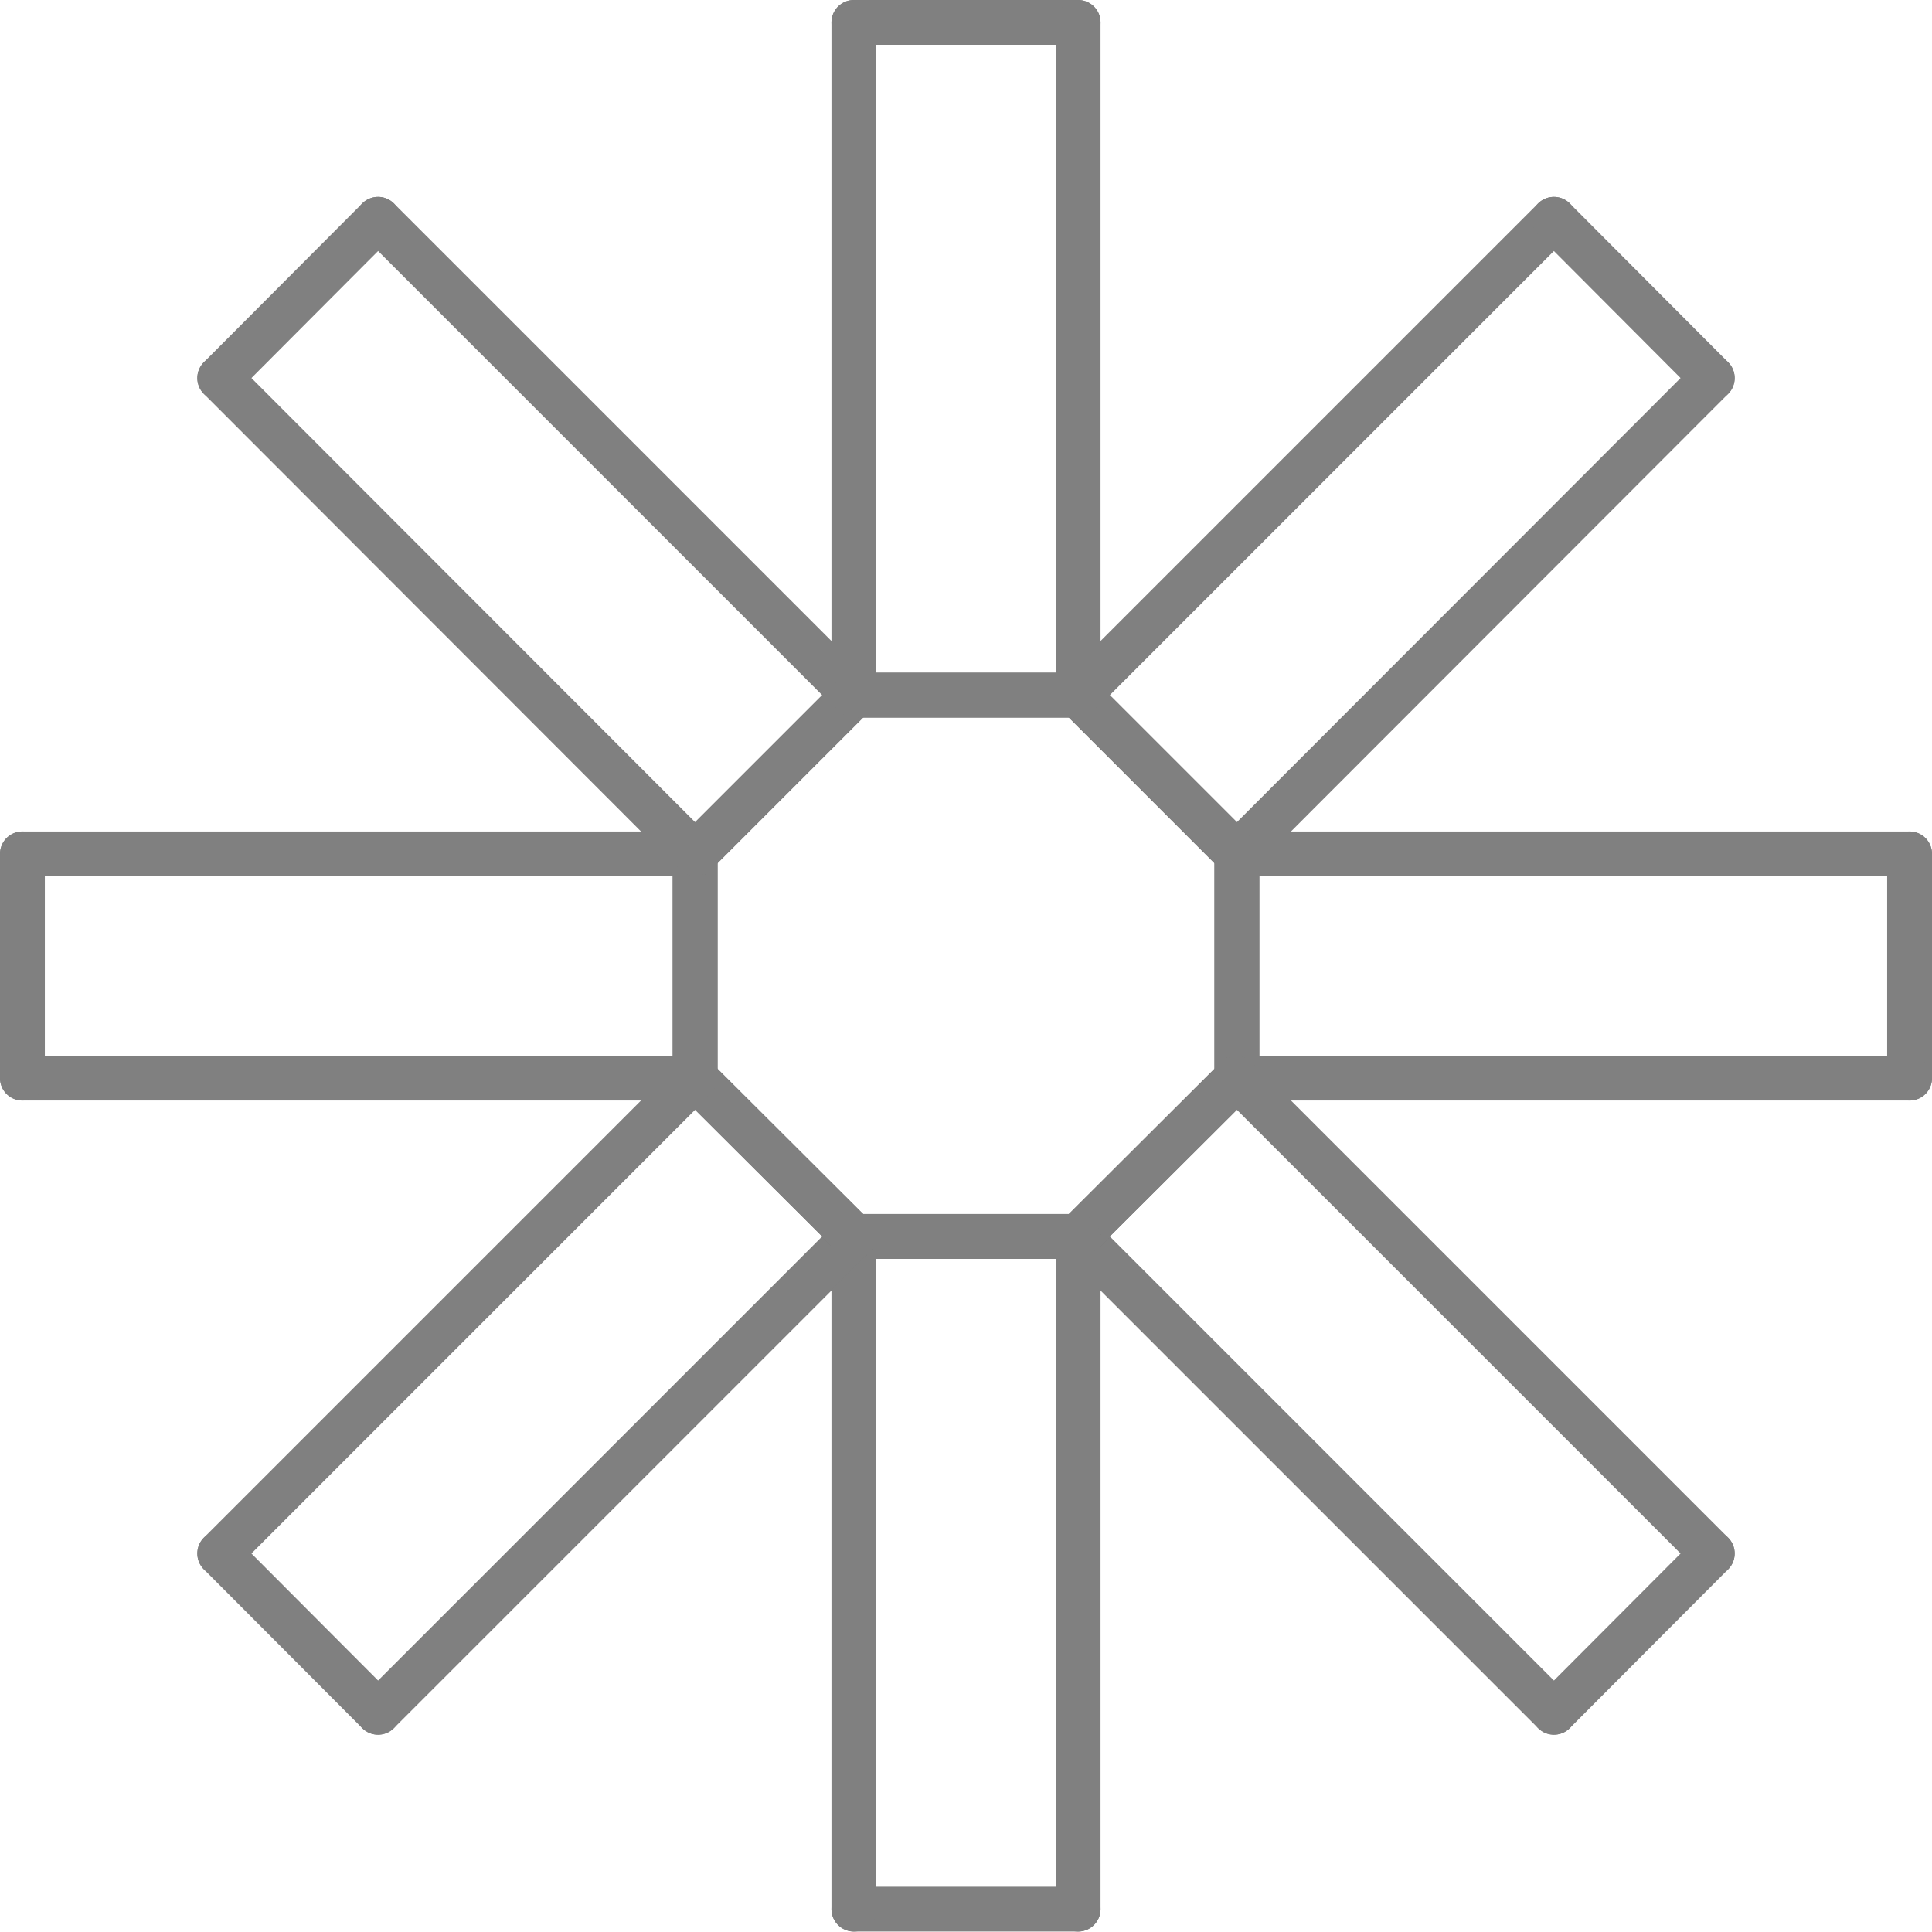
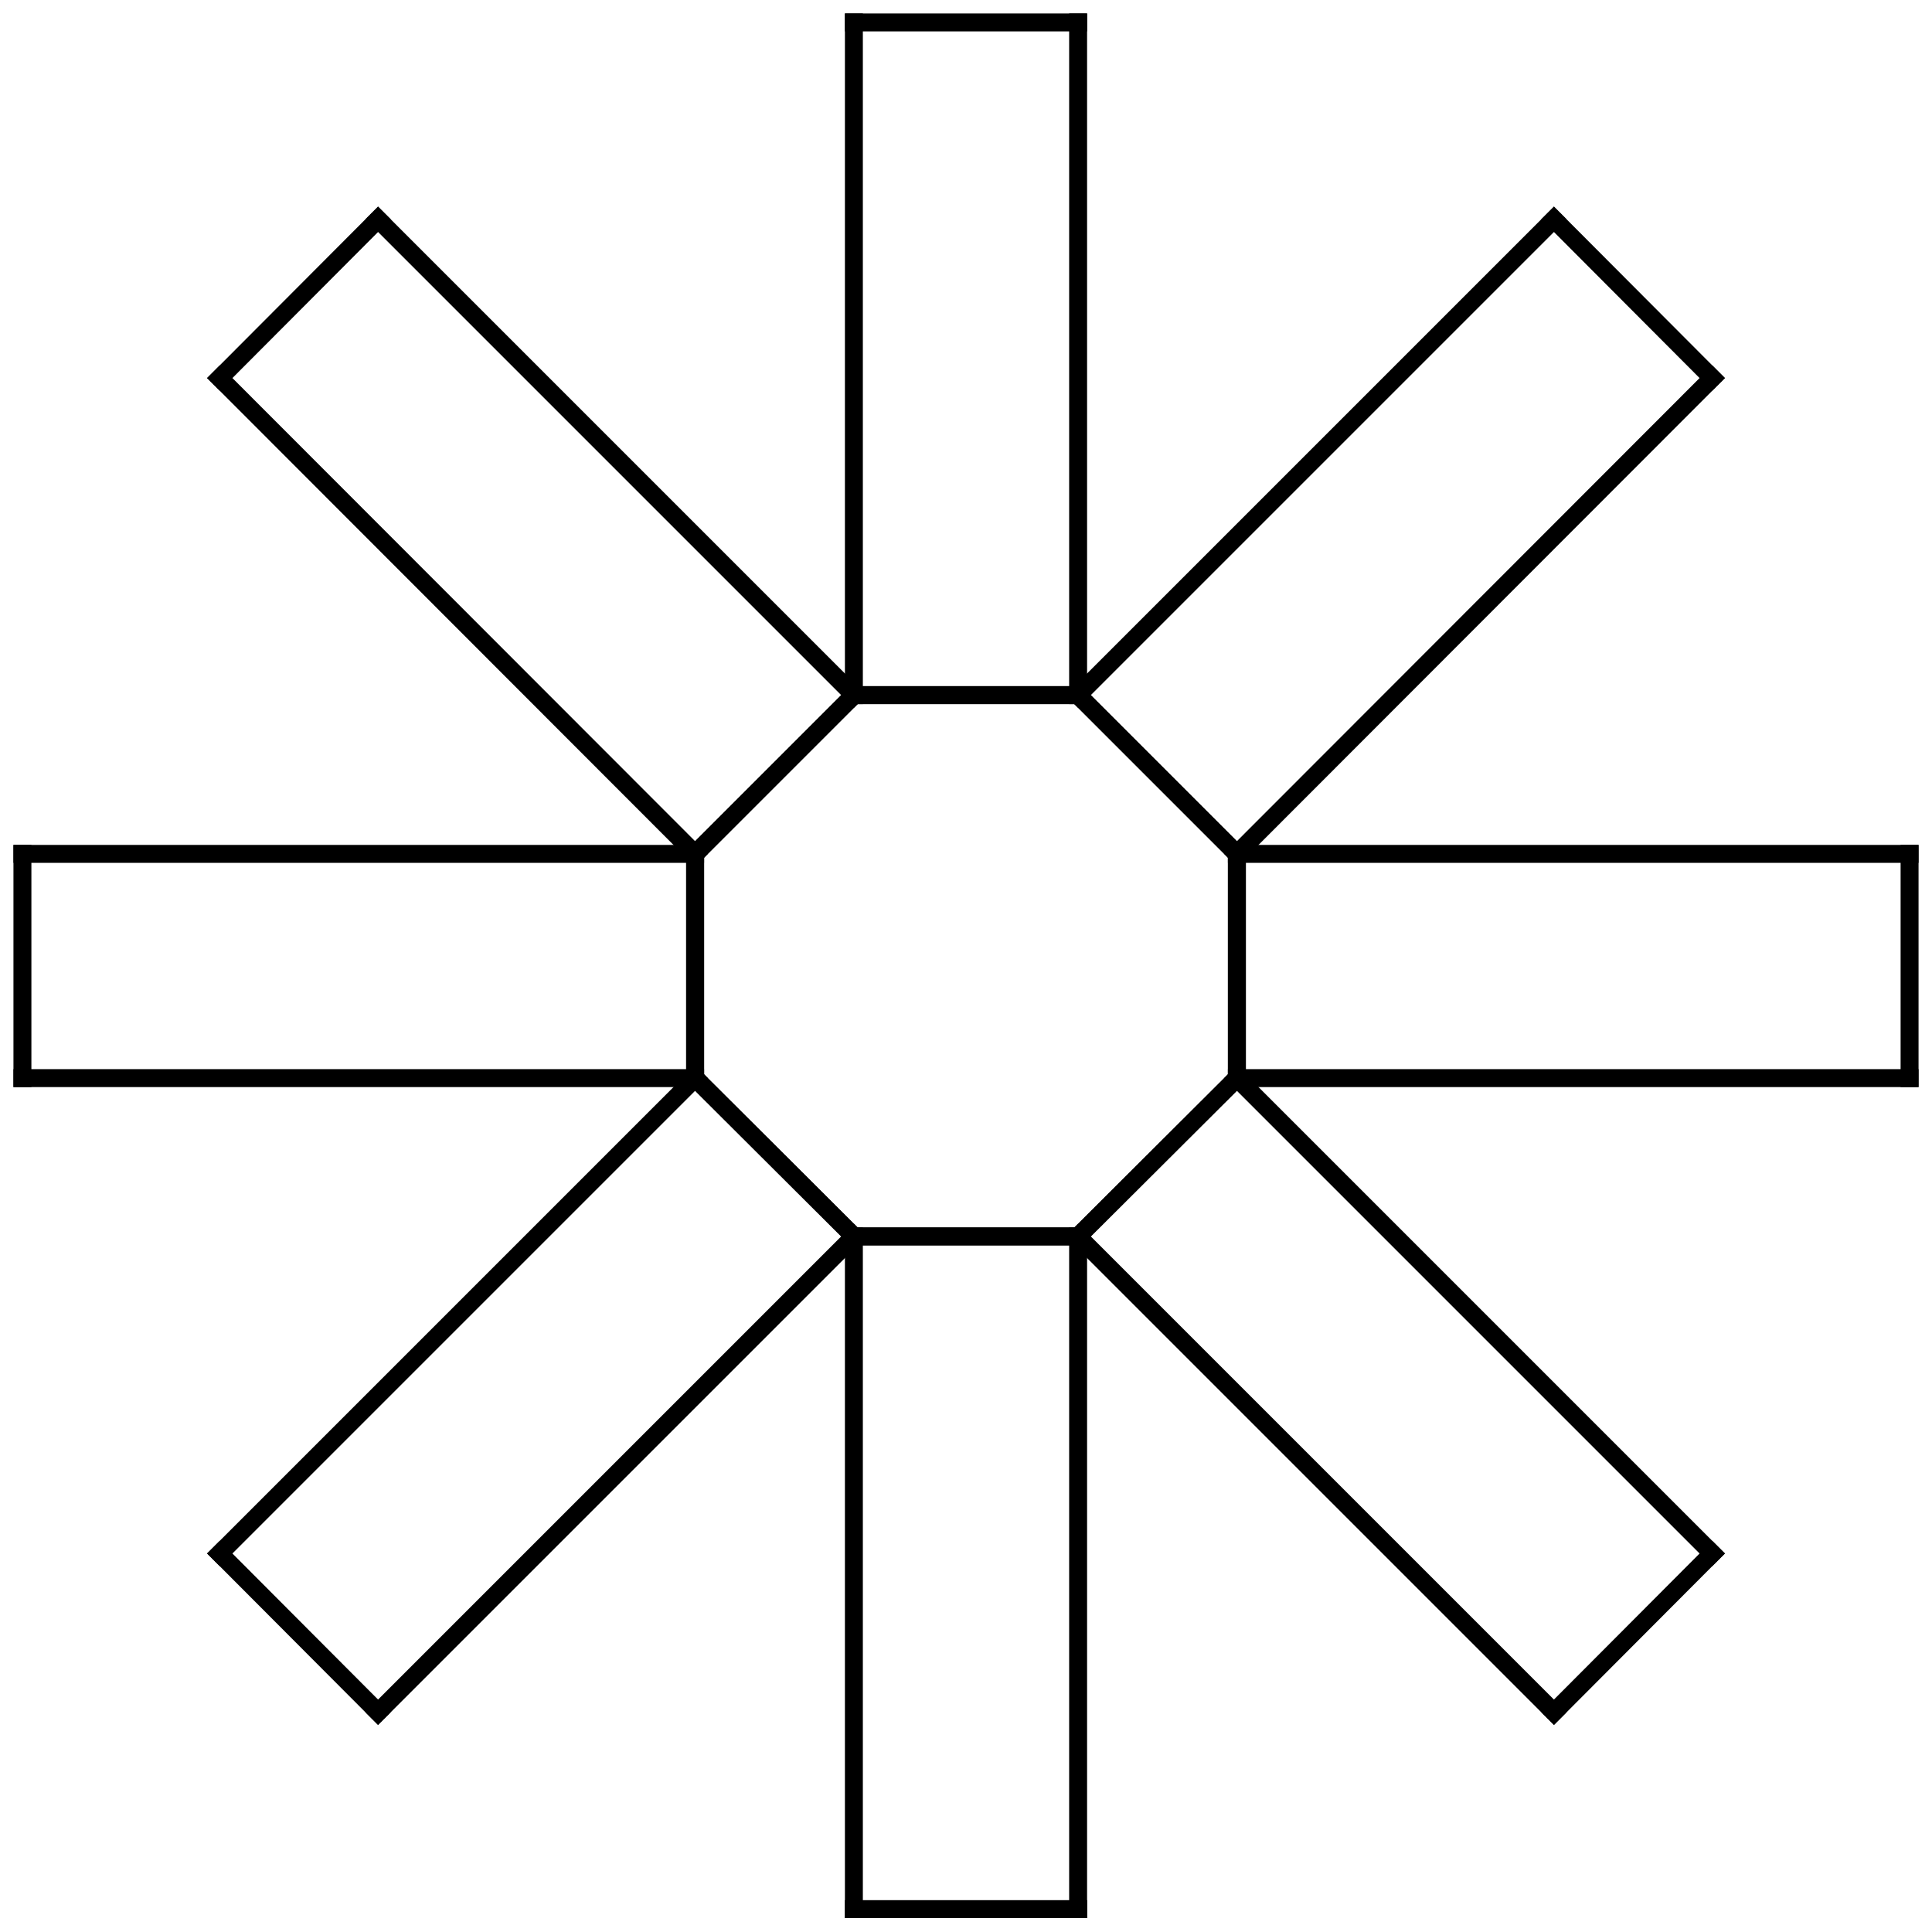
<svg xmlns="http://www.w3.org/2000/svg" version="1.1" width="215.4" height="215.35" id="svg2">
  <defs id="defs90">
    <marker refX="0" refY="0" orient="auto" id="Arrow2Mstart" style="overflow:visible">
      <path d="M 8.719,4.034 -2.207,0.016 8.719,-4.002 c -1.745,2.372 -1.735,5.617 -6e-7,8.035 z" transform="scale(0.6,0.6)" id="path3792" style="font-size:12px;fill-rule:evenodd;stroke-width:0.625;stroke-linejoin:round" />
    </marker>
    <marker refX="0" refY="0" orient="auto" id="marker13903" style="overflow:visible">
      <path d="M 8.719,4.034 -2.207,0.016 8.719,-4.002 c -1.745,2.372 -1.735,5.617 -6e-7,8.035 z" transform="scale(0.6,0.6)" id="path13905" style="font-size:12px;fill-rule:evenodd;stroke-width:0.625;stroke-linejoin:round" />
    </marker>
    <marker refX="0" refY="0" orient="auto" id="Arrow2Mstart-5" style="overflow:visible">
      <path d="M 8.719,4.034 -2.207,0.016 8.719,-4.002 c -1.745,2.372 -1.735,5.617 -6e-7,8.035 z" transform="scale(0.6,0.6)" id="path3792-7" style="font-size:12px;fill-rule:evenodd;stroke-width:0.625;stroke-linejoin:round" />
    </marker>
    <marker refX="0" refY="0" orient="auto" id="marker13947" style="overflow:visible">
      <path d="M 8.719,4.034 -2.207,0.016 8.719,-4.002 c -1.745,2.372 -1.735,5.617 -6e-7,8.035 z" transform="scale(0.6,0.6)" id="path13949" style="font-size:12px;fill-rule:evenodd;stroke-width:0.625;stroke-linejoin:round" />
    </marker>
    <marker refX="0" refY="0" orient="auto" id="Arrow2Mstart-6" style="overflow:visible">
      <path d="M 8.719,4.034 -2.207,0.016 8.719,-4.002 c -1.745,2.372 -1.735,5.617 -6e-7,8.035 z" transform="scale(0.6,0.6)" id="path3792-8" style="font-size:12px;fill-rule:evenodd;stroke-width:0.625;stroke-linejoin:round" />
    </marker>
    <marker refX="0" refY="0" orient="auto" id="marker14031" style="overflow:visible">
      <path d="M 8.719,4.034 -2.207,0.016 8.719,-4.002 c -1.745,2.372 -1.735,5.617 -6e-7,8.035 z" transform="scale(0.6,0.6)" id="path14033" style="font-size:12px;fill-rule:evenodd;stroke-width:0.625;stroke-linejoin:round" />
    </marker>
  </defs>
-   <path d="M 120.2,77.5 173.25,24.45" id="path8" style="fill:none;stroke:#808080;stroke-width:5;stroke-linecap:round;stroke-miterlimit:4;stroke-opacity:1;stroke-dasharray:none" />
-   <path d="m 173.25,24.45 17.65,17.7" id="path10" style="fill:none;stroke:#808080;stroke-width:5;stroke-linecap:round;stroke-miterlimit:4;stroke-opacity:1;stroke-dasharray:none" />
-   <path d="m 190.9,42.15 -53,53.05" id="path12" style="fill:none;stroke:#808080;stroke-width:5;stroke-linecap:round;stroke-miterlimit:4;stroke-opacity:1;stroke-dasharray:none" />
-   <path d="M 137.9,95.2 120.2,77.5" id="path14" style="fill:none;stroke:#808080;stroke-width:5;stroke-linecap:round;stroke-miterlimit:4;stroke-opacity:1;stroke-dasharray:none" />
-   <path d="m 120.2,77.5 17.7,17.7" id="path16" style="fill:none;stroke:#808080;stroke-width:5;stroke-linecap:round;stroke-miterlimit:4;stroke-opacity:1;stroke-dasharray:none" />
-   <path d="m 137.9,95.2 75,0" id="path18" style="fill:none;stroke:#808080;stroke-width:5;stroke-linecap:round;stroke-miterlimit:4;stroke-opacity:1;stroke-dasharray:none" />
-   <path d="m 212.9,95.2 0,25" id="path20" style="fill:none;stroke:#808080;stroke-width:5;stroke-linecap:round;stroke-miterlimit:4;stroke-opacity:1;stroke-dasharray:none" />
-   <path d="m 212.9,120.2 -75,0" id="path22" style="fill:none;stroke:#808080;stroke-width:5;stroke-linecap:round;stroke-miterlimit:4;stroke-opacity:1;stroke-dasharray:none" />
-   <path d="m 137.9,120.2 0,-25" id="path24" style="fill:none;stroke:#808080;stroke-width:5;stroke-linecap:round;stroke-miterlimit:4;stroke-opacity:1;stroke-dasharray:none" />
-   <path d="m 137.9,95.2 0,25" id="path26" style="fill:none;stroke:#808080;stroke-width:5;stroke-linecap:round;stroke-miterlimit:4;stroke-opacity:1;stroke-dasharray:none" />
-   <path d="m 137.9,120.2 53,53" id="path28" style="fill:none;stroke:#808080;stroke-width:5;stroke-linecap:round;stroke-miterlimit:4;stroke-opacity:1;stroke-dasharray:none" />
-   <path d="m 190.9,173.2 -17.65,17.7" id="path30" style="fill:none;stroke:#808080;stroke-width:5;stroke-linecap:round;stroke-miterlimit:4;stroke-opacity:1;stroke-dasharray:none" />
-   <path d="M 173.25,190.9 120.2,137.85" id="path32" style="fill:none;stroke:#808080;stroke-width:5;stroke-linecap:round;stroke-miterlimit:4;stroke-opacity:1;stroke-dasharray:none" />
-   <path d="M 120.2,137.85 137.9,120.2" id="path34" style="fill:none;stroke:#808080;stroke-width:5;stroke-linecap:round;stroke-miterlimit:4;stroke-opacity:1;stroke-dasharray:none" />
-   <path d="m 137.9,120.2 -17.7,17.65" id="path36" style="fill:none;stroke:#808080;stroke-width:5;stroke-linecap:round;stroke-miterlimit:4;stroke-opacity:1;stroke-dasharray:none" />
-   <path d="m 120.2,137.85 0,75" id="path38" style="fill:none;stroke:#808080;stroke-width:5;stroke-linecap:round;stroke-miterlimit:4;stroke-opacity:1;stroke-dasharray:none" />
-   <path d="m 120.2,212.85 -25,0" id="path40" style="fill:none;stroke:#808080;stroke-width:5;stroke-linecap:round;stroke-miterlimit:4;stroke-opacity:1;stroke-dasharray:none" />
-   <path d="m 95.2,212.85 0,-75" id="path42" style="fill:none;stroke:#808080;stroke-width:5;stroke-linecap:round;stroke-miterlimit:4;stroke-opacity:1;stroke-dasharray:none" />
-   <path d="m 95.2,137.85 25,0" id="path44" style="fill:none;stroke:#808080;stroke-width:5;stroke-linecap:round;stroke-miterlimit:4;stroke-opacity:1;stroke-dasharray:none" />
-   <path d="m 120.2,137.85 -25,0" id="path46" style="fill:none;stroke:#808080;stroke-width:5;stroke-linecap:round;stroke-miterlimit:4;stroke-opacity:1;stroke-dasharray:none" />
-   <path d="M 95.2,137.85 42.15,190.9" id="path48" style="fill:none;stroke:#808080;stroke-width:5;stroke-linecap:round;stroke-miterlimit:4;stroke-opacity:1;stroke-dasharray:none" />
-   <path d="M 42.15,190.9 24.5,173.2" id="path50" style="fill:none;stroke:#808080;stroke-width:5;stroke-linecap:round;stroke-miterlimit:4;stroke-opacity:1;stroke-dasharray:none" />
-   <path d="m 24.5,173.2 53,-53" id="path52" style="fill:none;stroke:#808080;stroke-width:5;stroke-linecap:round;stroke-miterlimit:4;stroke-opacity:1;stroke-dasharray:none" />
-   <path d="m 77.5,120.2 17.7,17.65" id="path54" style="fill:none;stroke:#808080;stroke-width:5;stroke-linecap:round;stroke-miterlimit:4;stroke-opacity:1;stroke-dasharray:none" />
-   <path d="m 95.2,137.85 -17.7,-17.65" id="path56" style="fill:none;stroke:#808080;stroke-width:5;stroke-linecap:round;stroke-miterlimit:4;stroke-opacity:1;stroke-dasharray:none" />
-   <path d="M 77.5,120.2 2.5,120.2" id="path58" style="fill:none;stroke:#808080;stroke-width:5;stroke-linecap:round;stroke-miterlimit:4;stroke-opacity:1;stroke-dasharray:none" />
-   <path d="m 2.5,120.2 0,-25" id="path60" style="fill:none;stroke:#808080;stroke-width:5;stroke-linecap:round;stroke-miterlimit:4;stroke-opacity:1;stroke-dasharray:none" />
-   <path d="m 2.5,95.2 75,0" id="path62" style="fill:none;stroke:#808080;stroke-width:5;stroke-linecap:round;stroke-miterlimit:4;stroke-opacity:1;stroke-dasharray:none" />
-   <path d="m 77.5,95.2 0,25" id="path64" style="fill:none;stroke:#808080;stroke-width:5;stroke-linecap:round;stroke-miterlimit:4;stroke-opacity:1;stroke-dasharray:none" />
-   <path d="m 77.5,120.2 0,-25" id="path66" style="fill:none;stroke:#808080;stroke-width:5;stroke-linecap:round;stroke-miterlimit:4;stroke-opacity:1;stroke-dasharray:none" />
-   <path d="M 77.5,95.2 24.5,42.15" id="path68" style="fill:none;stroke:#808080;stroke-width:5;stroke-linecap:round;stroke-miterlimit:4;stroke-opacity:1;stroke-dasharray:none" />
-   <path d="M 24.5,42.15 42.15,24.45" id="path70" style="fill:none;stroke:#808080;stroke-width:5;stroke-linecap:round;stroke-miterlimit:4;stroke-opacity:1;stroke-dasharray:none" />
-   <path d="M 42.15,24.45 95.2,77.5" id="path72" style="fill:none;stroke:#808080;stroke-width:5;stroke-linecap:round;stroke-miterlimit:4;stroke-opacity:1;stroke-dasharray:none" />
-   <path d="m 95.2,77.5 -17.7,17.7" id="path74" style="fill:none;stroke:#808080;stroke-width:5;stroke-linecap:round;stroke-miterlimit:4;stroke-opacity:1;stroke-dasharray:none" />
-   <path d="m 77.5,95.2 17.7,-17.7" id="path76" style="fill:none;stroke:#808080;stroke-width:5;stroke-linecap:round;stroke-miterlimit:4;stroke-opacity:1;stroke-dasharray:none" />
-   <path d="m 95.2,77.5 0,-75" id="path78" style="fill:none;stroke:#808080;stroke-width:5;stroke-linecap:round;stroke-miterlimit:4;stroke-opacity:1;stroke-dasharray:none" />
-   <path d="M 95.2,2.5 120.2,2.5" id="path80" style="fill:none;stroke:#808080;stroke-width:5;stroke-linecap:round;stroke-miterlimit:4;stroke-opacity:1;stroke-dasharray:none" />
-   <path d="m 120.2,2.5 0,75" id="path82" style="fill:none;stroke:#808080;stroke-width:5;stroke-linecap:round;stroke-miterlimit:4;stroke-opacity:1;stroke-dasharray:none" />
-   <path d="m 120.2,77.5 -25,0" id="path84" style="fill:none;stroke:#808080;stroke-width:5;stroke-linecap:round;stroke-miterlimit:4;stroke-opacity:1;stroke-dasharray:none" />
-   <path d="M 95.2,77.5 120.2,77.5" id="path86" style="fill:none;stroke:#808080;stroke-width:5;stroke-linecap:round;stroke-miterlimit:4;stroke-opacity:1;stroke-dasharray:none" />
+   <path d="M 120.2,77.5 173.25,24.45" id="path8" style="fill:none;stroke:#000000;stroke-width:2;stroke-linecap:square;stroke-miterlimit:4;stroke-opacity:1;stroke-dasharray:none" />
+   <path d="m 173.25,24.45 17.65,17.7" id="path10" style="fill:none;stroke:#000000;stroke-width:2;stroke-linecap:square;stroke-miterlimit:4;stroke-opacity:1;stroke-dasharray:none" />
+   <path d="m 190.9,42.15 -53,53.05" id="path12" style="fill:none;stroke:#000000;stroke-width:2;stroke-linecap:square;stroke-miterlimit:4;stroke-opacity:1;stroke-dasharray:none" />
+   <path d="M 137.9,95.2 120.2,77.5" id="path14" style="fill:none;stroke:#000000;stroke-width:2;stroke-linecap:square;stroke-miterlimit:4;stroke-opacity:1;stroke-dasharray:none" />
+   <path d="m 120.2,77.5 17.7,17.7" id="path16" style="fill:none;stroke:#000000;stroke-width:2;stroke-linecap:square;stroke-miterlimit:4;stroke-opacity:1;stroke-dasharray:none" />
+   <path d="m 137.9,95.2 75,0" id="path18" style="fill:none;stroke:#000000;stroke-width:2;stroke-linecap:square;stroke-miterlimit:4;stroke-opacity:1;stroke-dasharray:none" />
+   <path d="m 212.9,95.2 0,25" id="path20" style="fill:none;stroke:#000000;stroke-width:2;stroke-linecap:square;stroke-miterlimit:4;stroke-opacity:1;stroke-dasharray:none" />
+   <path d="m 212.9,120.2 -75,0" id="path22" style="fill:none;stroke:#000000;stroke-width:2;stroke-linecap:square;stroke-miterlimit:4;stroke-opacity:1;stroke-dasharray:none" />
+   <path d="m 137.9,120.2 0,-25" id="path24" style="fill:none;stroke:#000000;stroke-width:2;stroke-linecap:square;stroke-miterlimit:4;stroke-opacity:1;stroke-dasharray:none" />
+   <path d="m 137.9,95.2 0,25" id="path26" style="fill:none;stroke:#000000;stroke-width:2;stroke-linecap:square;stroke-miterlimit:4;stroke-opacity:1;stroke-dasharray:none" />
+   <path d="m 137.9,120.2 53,53" id="path28" style="fill:none;stroke:#000000;stroke-width:2;stroke-linecap:square;stroke-miterlimit:4;stroke-opacity:1;stroke-dasharray:none" />
+   <path d="m 190.9,173.2 -17.65,17.7" id="path30" style="fill:none;stroke:#000000;stroke-width:2;stroke-linecap:square;stroke-miterlimit:4;stroke-opacity:1;stroke-dasharray:none" />
+   <path d="M 173.25,190.9 120.2,137.85" id="path32" style="fill:none;stroke:#000000;stroke-width:2;stroke-linecap:square;stroke-miterlimit:4;stroke-opacity:1;stroke-dasharray:none" />
+   <path d="M 120.2,137.85 137.9,120.2" id="path34" style="fill:none;stroke:#000000;stroke-width:2;stroke-linecap:square;stroke-miterlimit:4;stroke-opacity:1;stroke-dasharray:none" />
+   <path d="m 137.9,120.2 -17.7,17.65" id="path36" style="fill:none;stroke:#000000;stroke-width:2;stroke-linecap:square;stroke-miterlimit:4;stroke-opacity:1;stroke-dasharray:none" />
+   <path d="m 120.2,137.85 0,75" id="path38" style="fill:none;stroke:#000000;stroke-width:2;stroke-linecap:square;stroke-miterlimit:4;stroke-opacity:1;stroke-dasharray:none" />
+   <path d="m 120.2,212.85 -25,0" id="path40" style="fill:none;stroke:#000000;stroke-width:2;stroke-linecap:square;stroke-miterlimit:4;stroke-opacity:1;stroke-dasharray:none" />
+   <path d="m 95.2,212.85 0,-75" id="path42" style="fill:none;stroke:#000000;stroke-width:2;stroke-linecap:square;stroke-miterlimit:4;stroke-opacity:1;stroke-dasharray:none" />
+   <path d="m 95.2,137.85 25,0" id="path44" style="fill:none;stroke:#000000;stroke-width:2;stroke-linecap:square;stroke-miterlimit:4;stroke-opacity:1;stroke-dasharray:none" />
+   <path d="m 120.2,137.85 -25,0" id="path46" style="fill:none;stroke:#000000;stroke-width:2;stroke-linecap:square;stroke-miterlimit:4;stroke-opacity:1;stroke-dasharray:none" />
+   <path d="M 95.2,137.85 42.15,190.9" id="path48" style="fill:none;stroke:#000000;stroke-width:2;stroke-linecap:square;stroke-miterlimit:4;stroke-opacity:1;stroke-dasharray:none" />
+   <path d="M 42.15,190.9 24.5,173.2" id="path50" style="fill:none;stroke:#000000;stroke-width:2;stroke-linecap:square;stroke-miterlimit:4;stroke-opacity:1;stroke-dasharray:none" />
+   <path d="m 24.5,173.2 53,-53" id="path52" style="fill:none;stroke:#000000;stroke-width:2;stroke-linecap:square;stroke-miterlimit:4;stroke-opacity:1;stroke-dasharray:none" />
+   <path d="m 77.5,120.2 17.7,17.65" id="path54" style="fill:none;stroke:#000000;stroke-width:2;stroke-linecap:square;stroke-miterlimit:4;stroke-opacity:1;stroke-dasharray:none" />
+   <path d="m 95.2,137.85 -17.7,-17.65" id="path56" style="fill:none;stroke:#000000;stroke-width:2;stroke-linecap:square;stroke-miterlimit:4;stroke-opacity:1;stroke-dasharray:none" />
+   <path d="M 77.5,120.2 2.5,120.2" id="path58" style="fill:none;stroke:#000000;stroke-width:2;stroke-linecap:square;stroke-miterlimit:4;stroke-opacity:1;stroke-dasharray:none" />
+   <path d="m 2.5,120.2 0,-25" id="path60" style="fill:none;stroke:#000000;stroke-width:2;stroke-linecap:square;stroke-miterlimit:4;stroke-opacity:1;stroke-dasharray:none" />
+   <path d="m 2.5,95.2 75,0" id="path62" style="fill:none;stroke:#000000;stroke-width:2;stroke-linecap:square;stroke-miterlimit:4;stroke-opacity:1;stroke-dasharray:none" />
+   <path d="m 77.5,95.2 0,25" id="path64" style="fill:none;stroke:#000000;stroke-width:2;stroke-linecap:square;stroke-miterlimit:4;stroke-opacity:1;stroke-dasharray:none" />
+   <path d="m 77.5,120.2 0,-25" id="path66" style="fill:none;stroke:#000000;stroke-width:2;stroke-linecap:square;stroke-miterlimit:4;stroke-opacity:1;stroke-dasharray:none" />
+   <path d="M 77.5,95.2 24.5,42.15" id="path68" style="fill:none;stroke:#000000;stroke-width:2;stroke-linecap:square;stroke-miterlimit:4;stroke-opacity:1;stroke-dasharray:none" />
+   <path d="M 24.5,42.15 42.15,24.45" id="path70" style="fill:none;stroke:#000000;stroke-width:2;stroke-linecap:square;stroke-miterlimit:4;stroke-opacity:1;stroke-dasharray:none" />
+   <path d="M 42.15,24.45 95.2,77.5" id="path72" style="fill:none;stroke:#000000;stroke-width:2;stroke-linecap:square;stroke-miterlimit:4;stroke-opacity:1;stroke-dasharray:none" />
+   <path d="m 95.2,77.5 -17.7,17.7" id="path74" style="fill:none;stroke:#000000;stroke-width:2;stroke-linecap:square;stroke-miterlimit:4;stroke-opacity:1;stroke-dasharray:none" />
+   <path d="m 77.5,95.2 17.7,-17.7" id="path76" style="fill:none;stroke:#000000;stroke-width:2;stroke-linecap:square;stroke-miterlimit:4;stroke-opacity:1;stroke-dasharray:none" />
+   <path d="m 95.2,77.5 0,-75" id="path78" style="fill:none;stroke:#000000;stroke-width:2;stroke-linecap:square;stroke-miterlimit:4;stroke-opacity:1;stroke-dasharray:none" />
+   <path d="M 95.2,2.5 120.2,2.5" id="path80" style="fill:none;stroke:#000000;stroke-width:2;stroke-linecap:square;stroke-miterlimit:4;stroke-opacity:1;stroke-dasharray:none" />
+   <path d="m 120.2,2.5 0,75" id="path82" style="fill:none;stroke:#000000;stroke-width:2;stroke-linecap:square;stroke-miterlimit:4;stroke-opacity:1;stroke-dasharray:none" />
+   <path d="m 120.2,77.5 -25,0" id="path84" style="fill:none;stroke:#000000;stroke-width:2;stroke-linecap:square;stroke-miterlimit:4;stroke-opacity:1;stroke-dasharray:none" />
+   <path d="M 95.2,77.5 120.2,77.5" id="path86" style="fill:none;stroke:#000000;stroke-width:2;stroke-linecap:square;stroke-miterlimit:4;stroke-opacity:1;stroke-dasharray:none" />
</svg>
